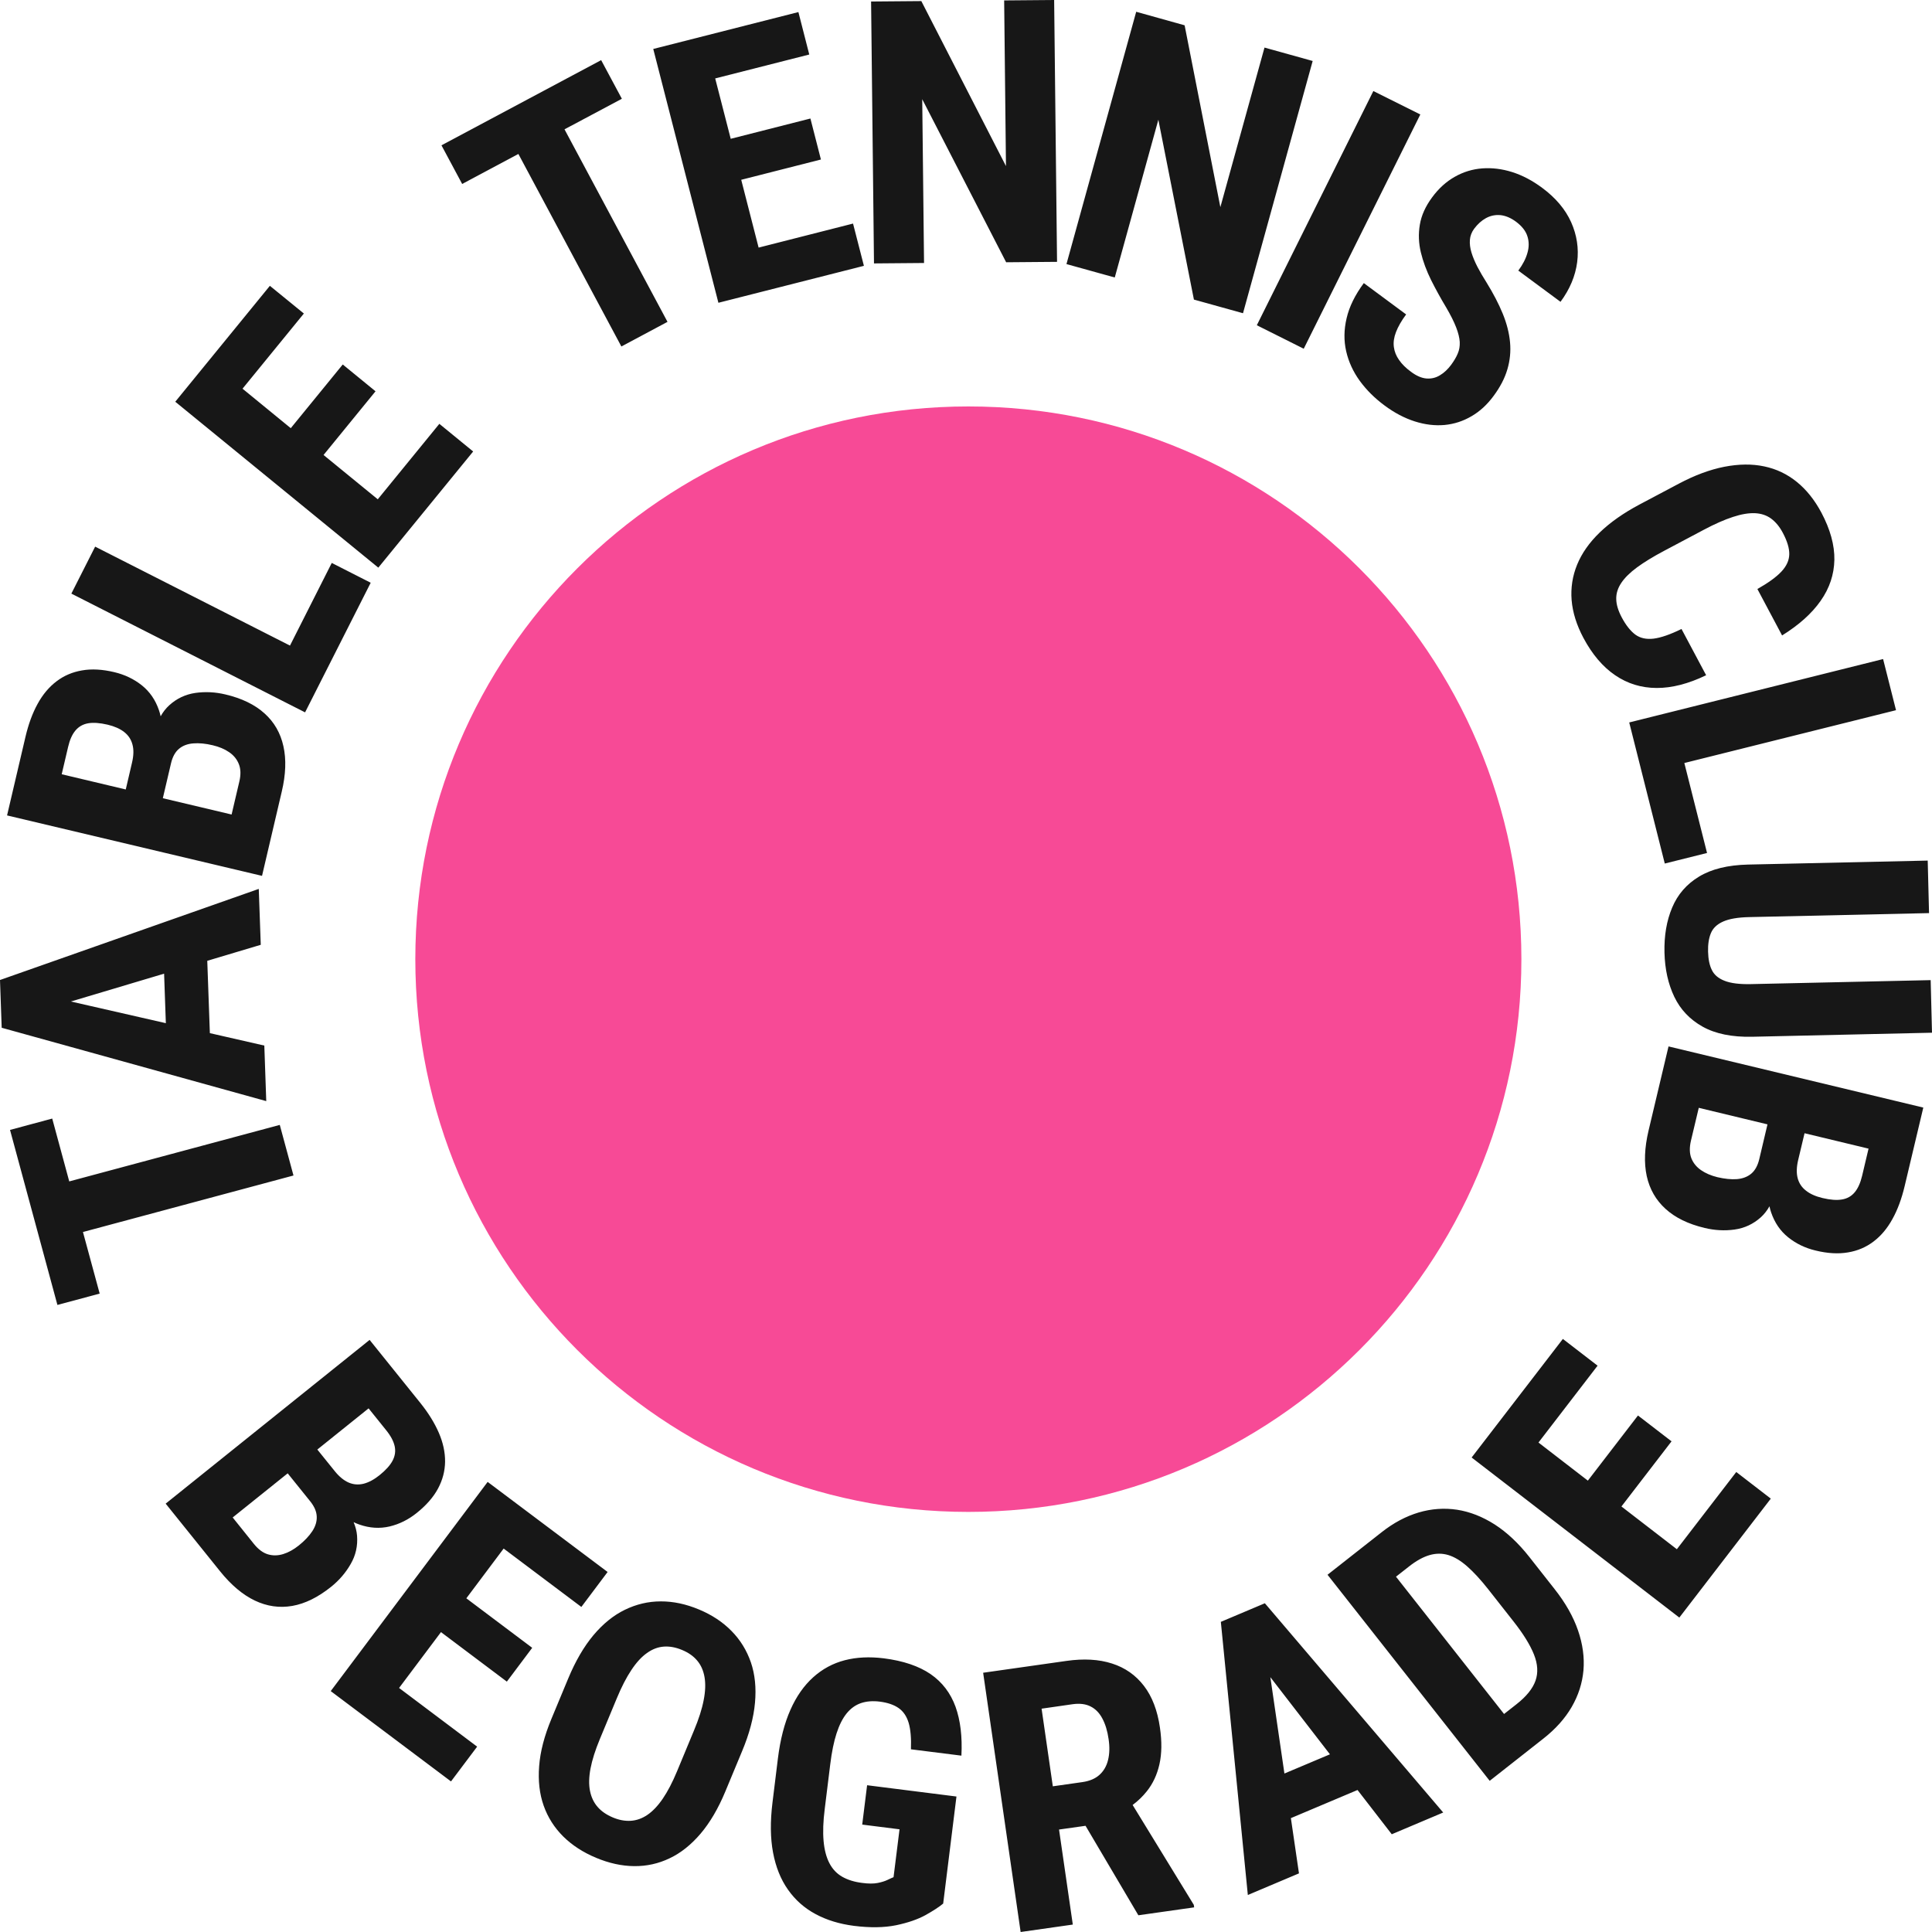
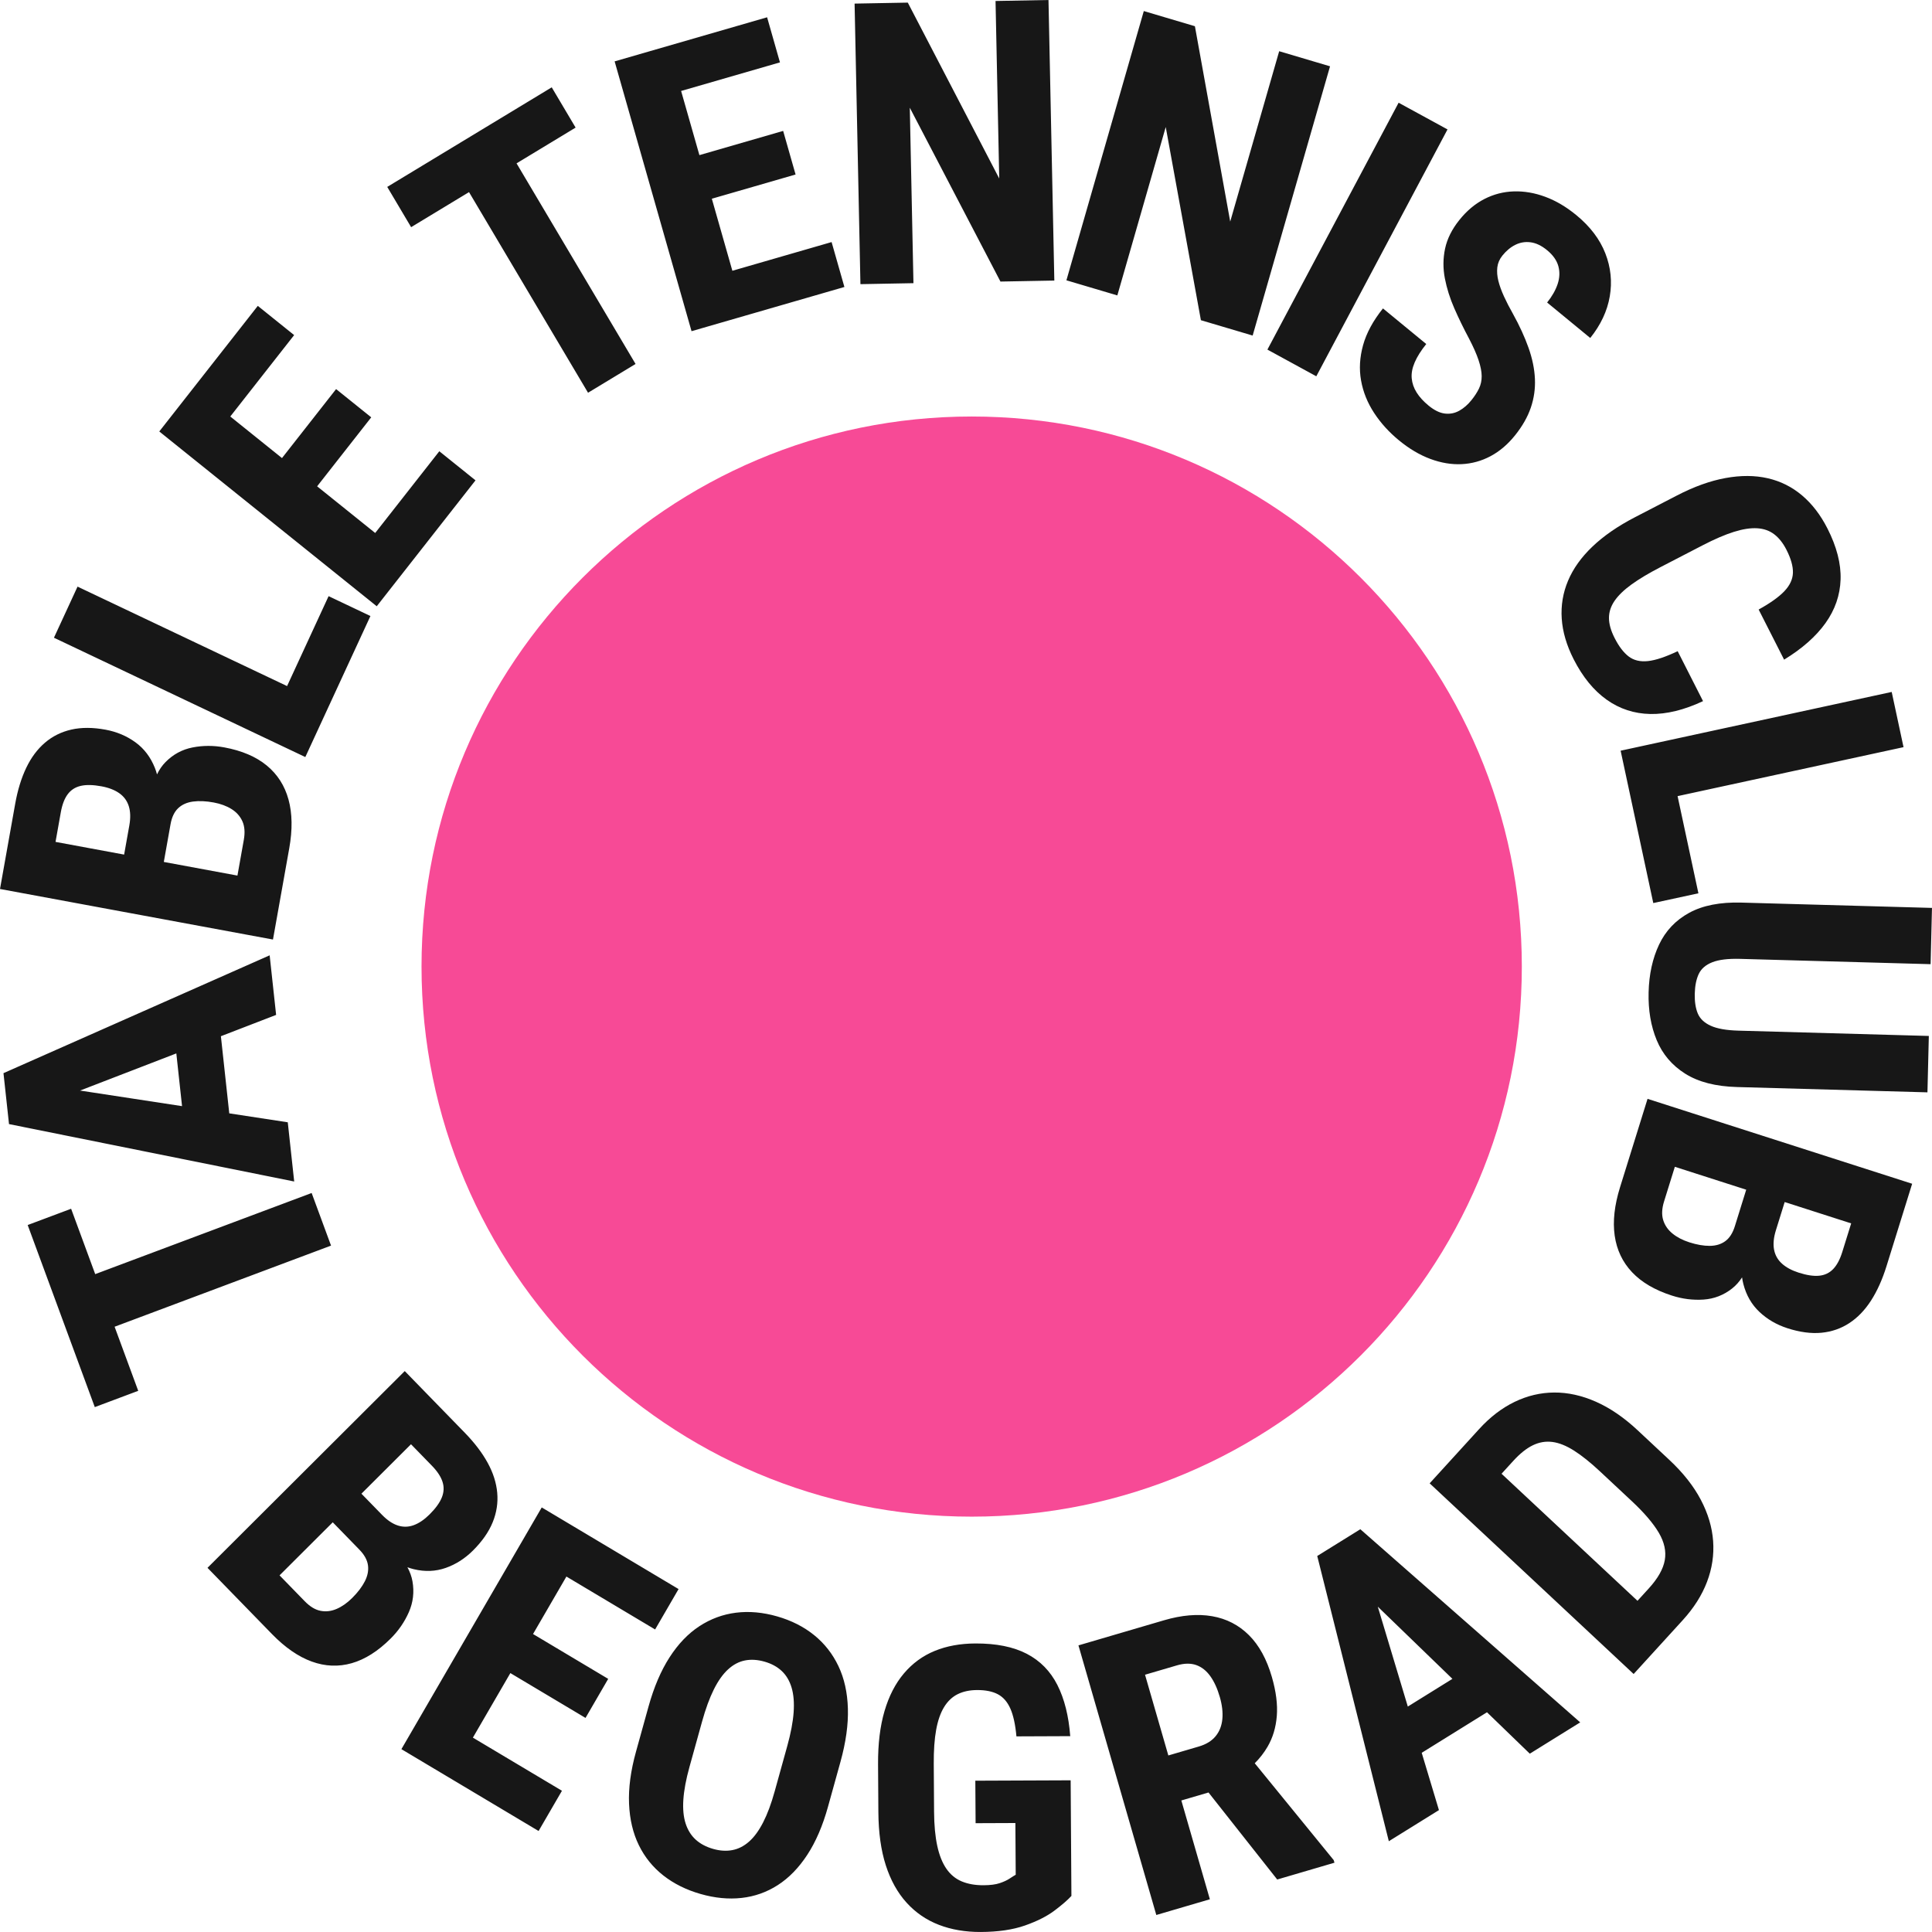
- <svg xmlns="http://www.w3.org/2000/svg" width="32" height="32" viewBox="0 0 32 32" fill="none">
-   <path fill-rule="evenodd" clip-rule="evenodd" d="M0.951 21.614L0.166 18.715L0.865 18.527L1.147 19.568L4.634 18.632L4.861 19.47L1.374 20.406L1.651 21.426L0.951 21.614ZM0.028 17.023L0 16.232L4.286 14.723L4.319 15.649L3.433 15.914L3.476 17.112L4.378 17.318L4.41 18.238L0.028 17.023ZM2.718 16.127L1.174 16.588L2.747 16.947L2.718 16.127ZM4.667 13.111L4.34 14.507L0.117 13.506L0.422 12.204C0.471 11.995 0.538 11.812 0.623 11.658C0.708 11.503 0.812 11.379 0.936 11.285C1.059 11.191 1.2 11.131 1.359 11.104C1.518 11.076 1.696 11.086 1.893 11.133C2.066 11.174 2.218 11.247 2.349 11.351C2.48 11.456 2.575 11.593 2.633 11.764C2.644 11.796 2.653 11.829 2.661 11.864C2.7 11.793 2.748 11.732 2.803 11.682C2.927 11.569 3.072 11.501 3.236 11.477C3.4 11.454 3.566 11.462 3.733 11.502C4.005 11.566 4.221 11.671 4.381 11.816C4.542 11.96 4.646 12.142 4.694 12.359C4.743 12.576 4.734 12.827 4.667 13.111ZM2.697 13.221L3.836 13.491L3.964 12.945C3.991 12.832 3.988 12.736 3.956 12.656C3.925 12.577 3.872 12.511 3.796 12.459C3.721 12.407 3.63 12.369 3.524 12.344C3.404 12.315 3.296 12.305 3.201 12.313C3.105 12.32 3.026 12.351 2.964 12.403C2.901 12.456 2.857 12.537 2.832 12.645L2.697 13.221ZM2.187 12.63C2.214 12.515 2.217 12.416 2.194 12.332C2.172 12.248 2.126 12.178 2.056 12.124C1.987 12.07 1.896 12.03 1.783 12.003C1.654 11.973 1.546 11.965 1.46 11.98C1.374 11.995 1.304 12.035 1.25 12.099C1.196 12.163 1.155 12.254 1.128 12.372L1.022 12.824L2.083 13.076L2.187 12.63ZM6.14 9.652L5.053 11.799L1.182 9.832L1.576 9.054L4.803 10.693L5.495 9.324L6.14 9.652ZM7.837 7.478L6.266 9.402L2.903 6.654L4.47 4.734L5.033 5.193L4.017 6.438L4.816 7.092L5.677 6.037L6.22 6.481L5.359 7.536L6.257 8.27L7.277 7.02L7.837 7.478ZM8.586 2.55L7.655 3.047L7.312 2.407L9.957 0.996L10.3 1.636L9.35 2.142L11.056 5.331L10.292 5.739L8.586 2.55ZM14.309 4.403L11.899 5.015L10.82 0.811L13.224 0.2L13.404 0.903L11.846 1.299L12.103 2.299L13.423 1.963L13.597 2.642L12.277 2.978L12.565 4.101L14.129 3.703L14.309 4.403ZM17.46 0L17.508 4.337L16.665 4.344L15.275 1.643L15.305 4.356L14.476 4.363L14.428 0.025L15.26 0.018L16.662 2.751L16.632 0.007L17.46 0ZM21.742 1.01L20.588 5.188L19.775 4.962L19.186 1.983L18.464 4.596L17.664 4.374L18.819 0.195L19.621 0.419L20.213 3.431L20.944 0.788L21.742 1.01ZM23.525 1.896L21.594 5.776L20.817 5.387L22.747 1.508L23.525 1.896ZM24.036 6.042C24.082 5.979 24.119 5.918 24.144 5.858C24.17 5.799 24.181 5.735 24.178 5.665C24.174 5.596 24.154 5.514 24.118 5.421C24.082 5.328 24.027 5.218 23.953 5.092C23.862 4.941 23.779 4.789 23.703 4.638C23.628 4.486 23.571 4.334 23.534 4.181C23.497 4.028 23.491 3.875 23.517 3.722C23.542 3.569 23.61 3.418 23.721 3.268C23.829 3.121 23.954 3.008 24.096 2.928C24.237 2.848 24.389 2.801 24.551 2.789C24.712 2.777 24.878 2.797 25.046 2.85C25.214 2.903 25.38 2.99 25.543 3.111C25.767 3.277 25.927 3.467 26.023 3.68C26.118 3.893 26.152 4.114 26.123 4.342C26.093 4.571 26.002 4.789 25.847 4.999L25.148 4.482C25.221 4.383 25.272 4.286 25.299 4.189C25.327 4.093 25.327 4 25.298 3.912C25.27 3.824 25.207 3.745 25.111 3.673C25.022 3.607 24.934 3.571 24.849 3.563C24.764 3.556 24.685 3.573 24.612 3.613C24.539 3.653 24.474 3.712 24.417 3.788C24.374 3.846 24.351 3.908 24.346 3.974C24.341 4.04 24.35 4.109 24.372 4.182C24.394 4.255 24.427 4.334 24.47 4.418C24.514 4.502 24.565 4.59 24.623 4.681C24.734 4.861 24.823 5.032 24.89 5.195C24.957 5.359 24.997 5.517 25.011 5.669C25.025 5.822 25.01 5.971 24.967 6.117C24.924 6.264 24.848 6.41 24.74 6.556C24.633 6.702 24.51 6.815 24.371 6.895C24.233 6.976 24.084 7.024 23.926 7.039C23.768 7.053 23.604 7.034 23.434 6.98C23.264 6.926 23.096 6.838 22.931 6.715C22.769 6.595 22.633 6.46 22.522 6.308C22.412 6.156 22.337 5.993 22.297 5.818C22.257 5.644 22.259 5.461 22.304 5.271C22.348 5.08 22.443 4.887 22.589 4.689L23.29 5.208C23.212 5.313 23.157 5.41 23.122 5.5C23.088 5.589 23.076 5.672 23.087 5.749C23.097 5.825 23.126 5.897 23.174 5.964C23.221 6.032 23.286 6.096 23.369 6.157C23.461 6.226 23.548 6.263 23.628 6.269C23.709 6.275 23.783 6.257 23.851 6.215C23.92 6.174 23.981 6.116 24.036 6.042ZM27.851 10.418L28.259 11.184C27.965 11.326 27.691 11.396 27.439 11.395C27.186 11.394 26.957 11.324 26.752 11.184C26.546 11.044 26.371 10.837 26.226 10.565C26.113 10.352 26.048 10.144 26.031 9.94C26.015 9.737 26.045 9.541 26.122 9.353C26.199 9.164 26.324 8.986 26.497 8.819C26.67 8.652 26.889 8.498 27.154 8.357L27.805 8.012C28.07 7.871 28.322 7.778 28.561 7.731C28.8 7.685 29.02 7.682 29.221 7.725C29.422 7.767 29.602 7.853 29.761 7.982C29.92 8.111 30.055 8.28 30.167 8.489C30.315 8.768 30.387 9.029 30.383 9.273C30.378 9.516 30.303 9.742 30.156 9.951C30.01 10.16 29.797 10.351 29.517 10.525L29.108 9.756C29.288 9.654 29.421 9.558 29.506 9.467C29.591 9.376 29.634 9.281 29.636 9.181C29.638 9.081 29.602 8.963 29.53 8.827C29.476 8.724 29.411 8.646 29.336 8.59C29.261 8.535 29.172 8.505 29.067 8.5C28.963 8.496 28.842 8.516 28.703 8.562C28.564 8.607 28.402 8.678 28.218 8.776L27.562 9.124C27.381 9.22 27.232 9.311 27.115 9.397C26.998 9.483 26.911 9.569 26.854 9.654C26.797 9.739 26.768 9.828 26.77 9.92C26.771 10.013 26.802 10.115 26.862 10.228C26.931 10.357 27.006 10.451 27.086 10.511C27.167 10.57 27.268 10.592 27.388 10.578C27.509 10.563 27.663 10.51 27.851 10.418ZM27.574 14.303L26.985 11.966L31.19 10.916L31.404 11.763L27.898 12.638L28.274 14.128L27.574 14.303ZM31.978 16.234L32 17.105L29.022 17.172C28.688 17.179 28.416 17.124 28.203 17.006C27.991 16.888 27.834 16.723 27.732 16.511C27.63 16.298 27.576 16.054 27.569 15.779C27.562 15.5 27.604 15.251 27.696 15.033C27.787 14.815 27.936 14.643 28.142 14.519C28.348 14.394 28.618 14.328 28.951 14.32L31.929 14.254L31.951 15.124L28.973 15.19C28.785 15.194 28.64 15.219 28.54 15.264C28.439 15.309 28.372 15.373 28.338 15.456C28.303 15.539 28.288 15.641 28.291 15.763C28.294 15.885 28.314 15.986 28.353 16.065C28.391 16.145 28.461 16.205 28.564 16.245C28.667 16.286 28.812 16.304 29 16.3L31.978 16.234ZM29.308 19.98C29.268 20.051 29.22 20.112 29.165 20.162C29.04 20.274 28.895 20.342 28.731 20.365C28.567 20.388 28.401 20.379 28.235 20.339C27.962 20.274 27.747 20.169 27.587 20.023C27.427 19.878 27.323 19.697 27.275 19.479C27.228 19.261 27.238 19.011 27.305 18.727L27.636 17.332L31.856 18.345L31.547 19.646C31.497 19.856 31.43 20.038 31.344 20.192C31.259 20.347 31.154 20.471 31.031 20.564C30.907 20.658 30.766 20.718 30.607 20.744C30.448 20.771 30.27 20.761 30.073 20.713C29.9 20.672 29.749 20.599 29.618 20.494C29.487 20.389 29.393 20.251 29.335 20.08C29.324 20.048 29.315 20.015 29.308 19.98ZM28.137 18.349L28.007 18.895C27.981 19.008 27.983 19.104 28.014 19.184C28.046 19.264 28.099 19.329 28.174 19.381C28.249 19.433 28.34 19.472 28.446 19.498C28.566 19.526 28.674 19.537 28.769 19.53C28.864 19.522 28.943 19.492 29.006 19.44C29.069 19.387 29.113 19.307 29.139 19.199L29.275 18.623L28.137 18.349ZM29.783 19.215C29.756 19.33 29.753 19.429 29.775 19.514C29.797 19.598 29.843 19.667 29.913 19.721C29.982 19.776 30.073 19.816 30.186 19.843C30.315 19.874 30.422 19.882 30.509 19.867C30.595 19.853 30.665 19.813 30.719 19.749C30.773 19.685 30.814 19.594 30.842 19.477L30.949 19.025L29.889 18.77L29.783 19.215ZM3.644 26.024L2.744 24.905L6.122 22.193L6.962 23.237C7.097 23.405 7.199 23.571 7.269 23.733C7.339 23.895 7.373 24.054 7.372 24.209C7.37 24.365 7.331 24.513 7.255 24.655C7.179 24.797 7.062 24.931 6.904 25.058C6.766 25.169 6.616 25.244 6.453 25.283C6.29 25.321 6.124 25.311 5.954 25.252C5.921 25.241 5.889 25.227 5.857 25.212C5.889 25.288 5.908 25.362 5.914 25.436C5.927 25.605 5.892 25.761 5.809 25.904C5.727 26.048 5.619 26.174 5.486 26.281C5.268 26.456 5.053 26.562 4.841 26.599C4.628 26.636 4.421 26.606 4.22 26.51C4.019 26.414 3.827 26.252 3.644 26.024ZM5.544 24.366C5.618 24.458 5.695 24.521 5.775 24.556C5.855 24.59 5.937 24.596 6.023 24.575C6.108 24.553 6.196 24.506 6.286 24.434C6.389 24.351 6.461 24.271 6.502 24.194C6.543 24.116 6.555 24.037 6.537 23.954C6.519 23.872 6.473 23.784 6.397 23.69L6.105 23.327L5.256 24.009L5.544 24.366ZM4.765 24.403L3.854 25.134L4.206 25.573C4.279 25.663 4.357 25.721 4.439 25.745C4.521 25.769 4.605 25.767 4.692 25.74C4.779 25.713 4.865 25.665 4.95 25.597C5.046 25.52 5.12 25.441 5.173 25.361C5.225 25.281 5.25 25.2 5.246 25.118C5.243 25.036 5.207 24.952 5.137 24.865L4.765 24.403ZM7.47 29.506L5.478 28.01L8.077 24.545L10.064 26.037L9.629 26.616L8.342 25.649L7.724 26.473L8.815 27.293L8.395 27.853L7.304 27.033L6.61 27.958L7.903 28.93L7.47 29.506ZM12.291 29.006L12.014 29.672C11.897 29.954 11.76 30.187 11.604 30.371C11.447 30.555 11.277 30.691 11.091 30.779C10.906 30.868 10.71 30.911 10.504 30.909C10.298 30.907 10.088 30.861 9.873 30.771C9.659 30.682 9.477 30.564 9.33 30.419C9.183 30.273 9.074 30.103 9.005 29.908C8.936 29.713 8.911 29.495 8.93 29.253C8.948 29.012 9.016 28.751 9.134 28.468L9.411 27.802C9.531 27.513 9.671 27.273 9.829 27.084C9.988 26.895 10.162 26.754 10.35 26.663C10.539 26.571 10.737 26.524 10.944 26.524C11.151 26.523 11.362 26.568 11.577 26.658C11.791 26.747 11.971 26.866 12.116 27.014C12.262 27.162 12.368 27.335 12.437 27.534C12.505 27.733 12.527 27.956 12.505 28.202C12.483 28.449 12.412 28.717 12.291 29.006ZM11.214 29.338L11.493 28.666C11.573 28.475 11.627 28.307 11.655 28.16C11.684 28.014 11.688 27.886 11.669 27.777C11.65 27.669 11.61 27.578 11.547 27.504C11.485 27.43 11.402 27.372 11.298 27.329C11.193 27.285 11.092 27.266 10.995 27.273C10.898 27.28 10.805 27.315 10.716 27.379C10.626 27.442 10.54 27.536 10.458 27.66C10.375 27.784 10.294 27.941 10.215 28.132L9.936 28.803C9.86 28.986 9.808 29.149 9.781 29.291C9.754 29.433 9.751 29.557 9.772 29.662C9.793 29.767 9.835 29.856 9.898 29.928C9.961 30.001 10.046 30.059 10.151 30.103C10.253 30.146 10.352 30.164 10.448 30.158C10.544 30.152 10.636 30.119 10.723 30.06C10.811 30 10.896 29.911 10.978 29.791C11.059 29.672 11.138 29.521 11.214 29.338ZM15.842 29.756L15.622 31.529C15.554 31.586 15.456 31.649 15.328 31.721C15.2 31.791 15.038 31.847 14.842 31.888C14.646 31.928 14.413 31.932 14.143 31.898C13.904 31.867 13.693 31.803 13.508 31.703C13.323 31.604 13.171 31.469 13.051 31.298C12.931 31.128 12.849 30.923 12.804 30.684C12.759 30.445 12.756 30.168 12.795 29.854L12.885 29.122C12.924 28.81 12.993 28.542 13.092 28.32C13.19 28.098 13.316 27.919 13.469 27.781C13.621 27.644 13.795 27.55 13.991 27.499C14.187 27.448 14.402 27.438 14.638 27.467C14.961 27.508 15.22 27.596 15.414 27.729C15.608 27.863 15.745 28.044 15.827 28.27C15.908 28.497 15.94 28.766 15.924 29.079L15.088 28.974C15.095 28.79 15.082 28.644 15.05 28.535C15.017 28.427 14.962 28.345 14.884 28.291C14.807 28.237 14.703 28.201 14.57 28.184C14.456 28.17 14.353 28.178 14.263 28.208C14.173 28.238 14.093 28.294 14.025 28.377C13.957 28.46 13.901 28.571 13.856 28.71C13.811 28.848 13.776 29.02 13.751 29.226L13.66 29.963C13.634 30.167 13.628 30.343 13.641 30.491C13.654 30.638 13.686 30.761 13.737 30.859C13.788 30.958 13.859 31.033 13.95 31.085C14.042 31.137 14.151 31.171 14.28 31.187C14.385 31.201 14.47 31.201 14.536 31.188C14.602 31.175 14.656 31.158 14.698 31.138C14.74 31.118 14.774 31.102 14.8 31.092L14.899 30.299L14.281 30.221L14.362 29.569L15.842 29.756ZM17.541 30.303L17.769 31.877L16.905 32L16.284 27.706L17.663 27.51C17.949 27.469 18.201 27.483 18.418 27.553C18.635 27.622 18.811 27.746 18.947 27.923C19.083 28.1 19.171 28.33 19.212 28.614C19.246 28.846 19.243 29.048 19.204 29.221C19.165 29.395 19.095 29.544 18.995 29.669C18.928 29.753 18.85 29.829 18.76 29.896L19.773 31.55L19.779 31.592L18.855 31.723L17.98 30.241L17.541 30.303ZM17.438 29.587L17.929 29.517C18.047 29.5 18.141 29.46 18.211 29.397C18.281 29.333 18.329 29.251 18.353 29.15C18.378 29.049 18.381 28.934 18.362 28.806C18.343 28.671 18.308 28.557 18.259 28.465C18.211 28.373 18.146 28.306 18.065 28.265C17.984 28.223 17.884 28.211 17.767 28.227L17.252 28.301L17.438 29.587ZM21.381 30.114L21.515 31.029L20.668 31.387L20.221 26.863L20.95 26.555L23.904 30.021L23.052 30.381L22.485 29.648L21.381 30.114ZM21.041 27.779L21.274 29.375L22.028 29.057L21.041 27.779ZM25.564 28.796L24.674 29.496L21.988 26.083L22.886 25.377C23.083 25.222 23.287 25.114 23.499 25.051C23.71 24.989 23.922 24.974 24.134 25.006C24.346 25.039 24.553 25.12 24.757 25.25C24.96 25.381 25.152 25.561 25.332 25.79L25.748 26.319C25.93 26.549 26.059 26.778 26.137 27.005C26.215 27.232 26.245 27.452 26.227 27.666C26.208 27.879 26.143 28.081 26.032 28.273C25.921 28.464 25.765 28.638 25.564 28.796ZM23.122 26.115L24.912 28.389L25.117 28.228C25.282 28.099 25.387 27.968 25.433 27.837C25.479 27.706 25.47 27.561 25.407 27.403C25.344 27.245 25.231 27.062 25.067 26.854L24.648 26.321C24.524 26.164 24.408 26.038 24.301 25.944C24.193 25.849 24.089 25.787 23.987 25.756C23.886 25.726 23.782 25.727 23.676 25.758C23.57 25.789 23.456 25.852 23.335 25.948L23.122 26.115ZM29.33 24.822L27.815 26.792L24.375 24.141L25.886 22.177L26.461 22.62L25.482 23.893L26.3 24.524L27.13 23.445L27.686 23.873L26.856 24.952L27.774 25.66L28.758 24.381L29.33 24.822Z" fill="#171717" />
-   <path d="M16.039 25.042C21.098 25.042 25.199 20.943 25.199 15.887C25.199 10.831 21.098 6.732 16.039 6.732C10.98 6.732 6.879 10.831 6.879 15.887C6.879 20.943 10.98 25.042 16.039 25.042Z" fill="#F74A96" />
+ <svg xmlns="http://www.w3.org/2000/svg" width="770" height="770" viewBox="0 0 770 770" fill="none">
+   <path d="M387.262 604.461C508.357 604.461 606.524 506.308 606.524 385.231C606.524 264.153 508.357 166 387.262 166C266.167 166 168 264.153 168 385.231C168 506.308 266.167 604.461 387.262 604.461Z" fill="#F74A96" />
+   <path fill-rule="evenodd" clip-rule="evenodd" d="M37.779 560.804L11.033 488.238L28.344 481.749L37.947 507.804L124.207 475.471L131.935 496.439L45.675 528.771L55.09 554.315L37.779 560.804ZM3.589 448.009L1.387 427.708L107.472 380.745L110.048 404.492L88.038 412.984L91.373 443.728L114.692 447.291L117.252 470.89L3.589 448.009ZM70.274 419.838L31.904 434.642L72.554 440.853L70.274 419.838ZM115.282 338.079L108.794 374.452L0 354.306L6.052 320.373C7.028 314.903 8.494 310.12 10.453 306.023C12.411 301.926 14.898 298.587 17.915 296.008C20.932 293.428 24.444 291.684 28.45 290.774C32.456 289.864 36.999 289.879 42.08 290.82C46.529 291.644 50.49 293.316 53.964 295.835C57.437 298.355 60.029 301.77 61.74 306.08C62.064 306.897 62.343 307.748 62.576 308.634C63.494 306.733 64.619 305.105 65.949 303.751C68.975 300.671 72.564 298.722 76.713 297.904C80.864 297.086 85.087 297.075 89.383 297.871C96.394 299.169 102.035 301.576 106.307 305.09C110.579 308.605 113.473 313.13 114.989 318.666C116.505 324.201 116.603 330.673 115.282 338.079ZM65.289 343.528L94.633 348.962L97.172 334.726C97.697 331.781 97.506 329.307 96.598 327.304C95.69 325.3 94.245 323.68 92.263 322.445C90.28 321.21 87.919 320.339 85.178 319.831C82.085 319.259 79.33 319.136 76.914 319.463C74.497 319.791 72.528 320.674 71.006 322.114C69.484 323.555 68.471 325.685 67.968 328.507L65.289 343.528ZM51.542 328.988C52.075 325.998 52.003 323.433 51.325 321.293C50.647 319.154 49.386 317.435 47.542 316.137C45.697 314.838 43.326 313.921 40.428 313.384C37.099 312.768 34.346 312.711 32.169 313.216C29.992 313.72 28.262 314.834 26.979 316.56C25.697 318.285 24.782 320.678 24.236 323.741L22.132 335.536L49.471 340.599L51.542 328.988ZM147.637 245.513L121.684 301.723L21.5 254.167L30.905 233.797L114.413 273.437L130.961 237.597L147.637 245.513ZM189.516 191.441L150.151 241.625L63.483 171.961L102.746 121.908L117.232 133.552L91.779 165.999L112.388 182.564L133.954 155.071L147.958 166.328L126.392 193.821L149.535 212.423L175.09 179.845L189.516 191.441ZM186.93 76.568L163.854 90.538L154.334 74.491L219.89 34.806L229.41 50.852L205.872 65.101L253.307 145.061L234.365 156.528L186.93 76.568ZM336.538 114.378L275.613 131.997L244.962 24.463L305.729 6.889L310.852 24.863L271.459 36.255L278.748 61.825L312.125 52.173L317.078 69.549L283.7 79.201L291.885 107.916L331.436 96.478L336.538 114.378ZM417.876 0L420.203 111.817L398.73 112.216L362.6 42.931L364.056 112.859L342.926 113.251L340.598 1.434L361.802 1.041L398.245 71.144L396.772 0.392L417.876 0ZM530.089 26.427L499.245 133.737L478.62 127.618L464.605 50.629L445.315 117.738L425.02 111.717L455.864 4.407L476.23 10.449L490.303 88.314L509.82 20.414L530.089 26.427ZM576.907 51.58L524.615 149.97L505.126 139.332L557.417 40.942L576.907 51.58ZM586.471 159.454C587.729 157.887 588.722 156.353 589.45 154.852C590.178 153.352 590.536 151.705 590.525 149.912C590.514 148.119 590.102 146.001 589.29 143.558C588.477 141.115 587.199 138.223 585.454 134.881C583.316 130.885 581.373 126.893 579.625 122.903C577.876 118.914 576.618 114.924 575.848 110.935C575.079 106.946 575.107 102.997 575.935 99.09C576.762 95.182 578.67 91.366 581.659 87.643C584.593 83.987 587.906 81.211 591.6 79.315C595.294 77.419 599.208 76.408 603.342 76.282C607.476 76.156 611.655 76.875 615.881 78.44C620.107 80.004 624.227 82.438 628.242 85.739C633.758 90.276 637.611 95.347 639.799 100.953C641.987 106.558 642.579 112.283 641.575 118.125C640.57 123.967 637.977 129.493 633.796 134.703L616.607 120.568C618.575 118.116 619.97 115.665 620.793 113.213C621.615 110.761 621.713 108.386 621.085 106.087C620.457 103.787 618.958 101.663 616.589 99.715C614.39 97.906 612.211 96.859 610.053 96.571C607.894 96.284 605.859 96.616 603.947 97.57C602.035 98.522 600.313 99.953 598.782 101.861C597.628 103.298 596.953 104.862 596.756 106.552C596.56 108.241 596.699 110.039 597.175 111.944C597.651 113.85 598.396 115.911 599.41 118.127C600.424 120.343 601.62 122.667 602.999 125.097C605.628 129.847 607.698 134.366 609.211 138.651C610.723 142.937 611.568 147.053 611.743 150.998C611.919 154.944 611.371 158.773 610.1 162.487C608.83 166.2 606.733 169.877 603.812 173.517C600.906 177.137 597.645 179.906 594.028 181.824C590.411 183.741 586.577 184.796 582.525 184.988C578.474 185.181 574.319 184.486 570.061 182.903C565.803 181.32 561.633 178.851 557.553 175.496C553.57 172.22 550.261 168.566 547.626 164.532C544.991 160.497 543.267 156.206 542.454 151.658C541.64 147.11 541.908 142.41 543.256 137.559C544.605 132.707 547.247 127.829 551.183 122.925L568.434 137.11C566.343 139.714 564.81 142.15 563.833 144.416C562.856 146.682 562.459 148.806 562.642 150.786C562.824 152.766 563.479 154.653 564.608 156.445C565.736 158.238 567.316 159.969 569.345 161.638C571.624 163.512 573.786 164.572 575.83 164.82C577.875 165.067 579.79 164.695 581.575 163.704C583.361 162.712 584.992 161.296 586.471 159.454ZM668.635 259.529L678.747 279.435C671.199 282.971 664.204 284.68 657.762 284.563C651.32 284.445 645.51 282.544 640.33 278.86C635.151 275.176 630.762 269.792 627.163 262.708C624.356 257.182 622.777 251.794 622.428 246.545C622.078 241.297 622.921 236.257 624.956 231.429C626.992 226.6 630.24 222.06 634.7 217.811C639.16 213.562 644.797 209.673 651.611 206.144L668.334 197.484C675.146 193.956 681.602 191.635 687.703 190.523C693.804 189.41 699.409 189.437 704.518 190.604C709.628 191.77 714.187 194.048 718.197 197.436C722.207 200.824 725.59 205.231 728.346 210.658C732.028 217.904 733.768 224.663 733.566 230.935C733.365 237.206 731.36 243.006 727.552 248.335C723.744 253.663 718.245 258.52 711.056 262.904L700.91 242.931C705.544 240.373 708.96 237.937 711.158 235.625C713.356 233.313 714.494 230.867 714.572 228.288C714.649 225.709 713.791 222.654 711.998 219.124C710.647 216.465 709.027 214.409 707.138 212.957C705.249 211.506 702.978 210.7 700.325 210.541C697.673 210.382 694.567 210.862 691.009 211.982C687.451 213.102 683.31 214.884 678.586 217.331L661.729 226.061C657.089 228.463 653.264 230.753 650.252 232.93C647.241 235.107 644.988 237.283 643.494 239.458C642 241.634 641.255 243.913 641.259 246.297C641.262 248.681 642.006 251.333 643.489 254.253C645.199 257.619 647.072 260.08 649.108 261.636C651.144 263.193 653.702 263.806 656.782 263.475C659.862 263.145 663.813 261.829 668.635 259.529ZM658.918 359.918L645.902 299.191L753.937 275.774L758.654 297.781L668.602 317.3L676.901 356.02L658.918 359.918ZM768.737 412.879L768.186 435.354L692.281 433.239C683.777 433.003 676.9 431.232 671.652 427.928C666.404 424.624 662.615 420.172 660.286 414.571C657.957 408.971 656.879 402.62 657.053 395.521C657.23 388.323 658.619 381.976 661.221 376.478C663.822 370.98 667.824 366.755 673.226 363.804C678.628 360.853 685.581 359.495 694.086 359.732L769.99 361.847L769.44 384.273L693.535 382.158C688.738 382.025 685.031 382.476 682.415 383.513C679.798 384.55 678.002 386.111 677.027 388.196C676.052 390.282 675.526 392.894 675.449 396.033C675.372 399.173 675.77 401.795 676.642 403.897C677.514 405.999 679.231 407.636 681.794 408.807C684.356 409.978 688.036 410.63 692.833 410.764L768.737 412.879ZM694.302 509.104C693.154 510.873 691.836 512.344 690.347 513.517C686.96 516.186 683.157 517.661 678.937 517.944C674.717 518.226 670.524 517.698 666.36 516.362C659.564 514.181 654.266 511.076 650.464 507.046C646.662 503.016 644.354 498.159 643.538 492.477C642.723 486.794 643.432 480.364 645.666 473.187L656.632 437.943L762.089 471.786L751.857 504.666C750.208 509.966 748.157 514.523 745.704 518.337C743.25 522.15 740.366 525.144 737.051 527.317C733.735 529.491 730.033 530.774 725.945 531.166C721.856 531.557 717.349 530.963 712.424 529.382C708.111 527.998 704.389 525.836 701.256 522.894C698.123 519.953 695.975 516.236 694.814 511.744C694.594 510.893 694.423 510.013 694.302 509.104ZM667.512 465.027L663.219 478.821C662.331 481.674 662.213 484.151 662.865 486.254C663.516 488.357 664.748 490.147 666.562 491.625C668.376 493.102 670.611 494.267 673.267 495.12C676.265 496.082 678.984 496.555 681.423 496.538C683.862 496.521 685.926 495.896 687.616 494.662C689.306 493.428 690.576 491.444 691.427 488.71L695.956 474.155L667.512 465.027ZM707.787 490.325C706.886 493.223 706.638 495.776 707.044 497.984C707.45 500.192 708.488 502.058 710.156 503.58C711.825 505.103 714.064 506.315 716.873 507.217C720.1 508.252 722.825 508.659 725.048 508.436C727.272 508.214 729.127 507.329 730.615 505.781C732.102 504.234 733.308 501.977 734.231 499.01L737.788 487.58L711.288 479.075L707.787 490.325ZM108.379 651.24L82.697 624.859L161.315 546.444L185.274 571.055C189.136 575.023 192.162 579 194.352 582.987C196.541 586.975 197.814 590.963 198.171 594.95C198.527 598.937 197.925 602.852 196.366 606.693C194.805 610.535 192.19 614.286 188.518 617.949C185.303 621.155 181.682 623.468 177.656 624.888C173.629 626.307 169.384 626.48 164.92 625.407C164.074 625.203 163.226 624.942 162.376 624.623C163.387 626.481 164.058 628.352 164.391 630.236C165.146 634.52 164.666 638.616 162.949 642.523C161.232 646.431 158.821 649.933 155.716 653.03C150.65 658.083 145.473 661.362 140.185 662.868C134.896 664.373 129.581 664.155 124.238 662.212C118.895 660.269 113.608 656.612 108.379 651.24ZM152.247 603.732C154.359 605.901 156.473 607.323 158.591 607.998C160.708 608.673 162.82 608.622 164.926 607.845C167.033 607.068 169.133 605.636 171.227 603.547C173.633 601.148 175.255 598.901 176.095 596.808C176.935 594.715 177.026 592.639 176.366 590.581C175.707 588.522 174.296 586.383 172.134 584.162L163.805 575.606L144.049 595.311L152.247 603.732ZM132.619 606.712L111.414 627.862L121.465 638.187C123.544 640.323 125.653 641.593 127.793 642C129.933 642.406 132.07 642.145 134.204 641.218C136.338 640.29 138.395 638.839 140.376 636.863C142.611 634.634 144.289 632.425 145.409 630.235C146.529 628.046 146.943 625.905 146.651 623.813C146.359 621.722 145.217 619.653 143.225 617.606L132.619 606.712ZM214.655 729.745L159.98 697.126L215.909 600.789L270.443 633.323L261.095 649.425L225.743 628.335L212.443 651.242L242.397 669.113L233.36 684.679L203.406 666.809L188.471 692.534L223.965 713.71L214.655 729.745ZM334.97 702.165L329.997 720.08C327.89 727.673 325.138 734.062 321.741 739.246C318.344 744.43 314.438 748.444 310.023 751.287C305.607 754.131 300.788 755.842 295.566 756.421C290.343 757 284.887 756.473 279.198 754.842C273.491 753.205 268.552 750.75 264.38 747.476C260.209 744.202 256.952 740.175 254.611 735.394C252.27 730.612 250.968 725.105 250.707 718.871C250.445 712.638 251.368 705.724 253.476 698.131L258.448 680.217C260.609 672.431 263.409 665.87 266.848 660.532C270.287 655.195 274.252 651.059 278.742 648.125C283.233 645.191 288.096 643.397 293.332 642.743C298.568 642.09 304.04 642.581 309.746 644.218C315.434 645.85 320.343 648.335 324.471 651.675C328.599 655.015 331.827 659.129 334.154 664.019C336.482 668.908 337.739 674.542 337.928 680.92C338.117 687.298 337.13 694.38 334.97 702.165ZM308.74 713.983L313.754 695.92C315.178 690.79 316.027 686.304 316.301 682.464C316.574 678.623 316.306 675.339 315.494 672.613C314.683 669.887 313.374 667.677 311.568 665.983C309.763 664.29 307.486 663.049 304.738 662.261C301.939 661.458 299.327 661.297 296.901 661.776C294.475 662.256 292.228 663.446 290.159 665.346C288.09 667.246 286.202 669.911 284.493 673.34C282.785 676.77 281.219 681.049 279.795 686.18L274.782 704.243C273.416 709.164 272.607 713.487 272.355 717.212C272.103 720.937 272.401 724.112 273.248 726.737C274.095 729.363 275.43 731.508 277.253 733.172C279.077 734.836 281.387 736.07 284.186 736.873C286.9 737.651 289.458 737.814 291.86 737.362C294.262 736.909 296.483 735.785 298.523 733.987C300.564 732.19 302.436 729.637 304.138 726.328C305.84 723.019 307.375 718.904 308.74 713.983ZM426.711 709.545L427.013 755.624C425.467 757.304 423.199 759.265 420.209 761.507C417.218 763.749 413.313 765.716 408.493 767.41C403.674 769.103 397.799 769.963 390.87 769.991C384.741 770.016 379.18 769.065 374.188 767.139C369.196 765.213 364.903 762.268 361.31 758.304C357.716 754.341 354.958 749.378 353.038 743.417C351.117 737.456 350.13 730.384 350.076 722.203L349.951 703.193C349.898 695.064 350.753 687.993 352.514 681.982C354.276 675.97 356.858 670.956 360.26 666.939C363.662 662.922 367.749 659.935 372.521 657.977C377.292 656.019 382.704 655.028 388.755 655.004C397.056 654.97 403.877 656.342 409.22 659.118C414.562 661.894 418.631 666.045 421.428 671.57C424.224 677.095 425.929 683.887 426.545 691.946L405.099 692.033C404.669 687.317 403.862 683.624 402.677 680.953C401.493 678.283 399.834 676.381 397.702 675.249C395.57 674.117 392.809 673.557 389.419 673.571C386.472 673.583 383.907 674.125 381.726 675.196C379.545 676.267 377.732 677.976 376.287 680.322C374.842 682.668 373.782 685.692 373.109 689.393C372.435 693.094 372.116 697.613 372.151 702.95L372.276 722.114C372.311 727.415 372.734 731.934 373.545 735.671C374.356 739.408 375.57 742.447 377.185 744.788C378.8 747.129 380.845 748.814 383.32 749.843C385.796 750.871 388.683 751.379 391.983 751.365C394.673 751.354 396.832 751.073 398.461 750.523C400.089 749.972 401.396 749.366 402.383 748.706C403.369 748.047 404.18 747.538 404.816 747.181L404.681 726.571L388.827 726.635L388.716 709.699L426.711 709.545ZM470.822 717.576L482.194 756.957L460.849 763.221L429.819 655.769L463.89 645.771C470.965 643.695 477.363 643.151 483.082 644.141C488.801 645.132 493.69 647.642 497.747 651.673C501.804 655.704 504.858 661.27 506.908 668.371C508.584 674.172 509.238 679.355 508.871 683.92C508.504 688.485 507.284 692.551 505.21 696.121C503.824 698.505 502.114 700.714 500.08 702.748L531.55 741.349L531.849 742.385L509.035 749.08L481.653 714.397L470.822 717.576ZM465.643 699.64L477.784 696.077C480.693 695.223 482.92 693.861 484.463 691.991C486.007 690.12 486.907 687.848 487.164 685.175C487.421 682.501 487.086 679.56 486.16 676.351C485.182 672.967 483.912 670.187 482.35 668.013C480.787 665.838 478.911 664.368 476.721 663.601C474.531 662.835 471.983 662.878 469.076 663.731L456.351 667.465L465.643 699.64ZM566.624 698.582L573.489 721.421L553.521 733.82L524.985 620.145L542.163 609.478L629.798 686.454L609.704 698.932L592.639 682.427L566.624 698.582ZM549.118 640.335L561.084 680.149L578.866 669.107L549.118 640.335ZM670.66 645.714L651.092 667.174L569.791 591.183L589.532 569.532C593.865 564.781 598.563 561.179 603.628 558.727C608.693 556.275 613.957 555.029 619.42 554.99C624.884 554.952 630.433 556.177 636.068 558.668C641.703 561.158 647.256 564.961 652.727 570.074L665.317 581.842C670.799 586.966 674.978 592.261 677.856 597.727C680.733 603.193 682.371 608.684 682.769 614.2C683.166 619.716 682.352 625.137 680.326 630.461C678.3 635.785 675.078 640.869 670.66 645.714ZM598.444 587.363L652.623 638.004L657.127 633.065C660.752 629.09 662.876 625.336 663.5 621.803C664.125 618.271 663.327 614.622 661.107 610.859C658.887 607.096 655.299 602.897 650.342 598.264L637.64 586.392C633.899 582.895 630.485 580.161 627.399 578.19C624.312 576.219 621.43 575.055 618.753 574.699C616.076 574.343 613.468 574.778 610.929 576.006C608.39 577.234 605.787 579.31 603.121 582.234L598.444 587.363Z" fill="#171717" />
</svg>
